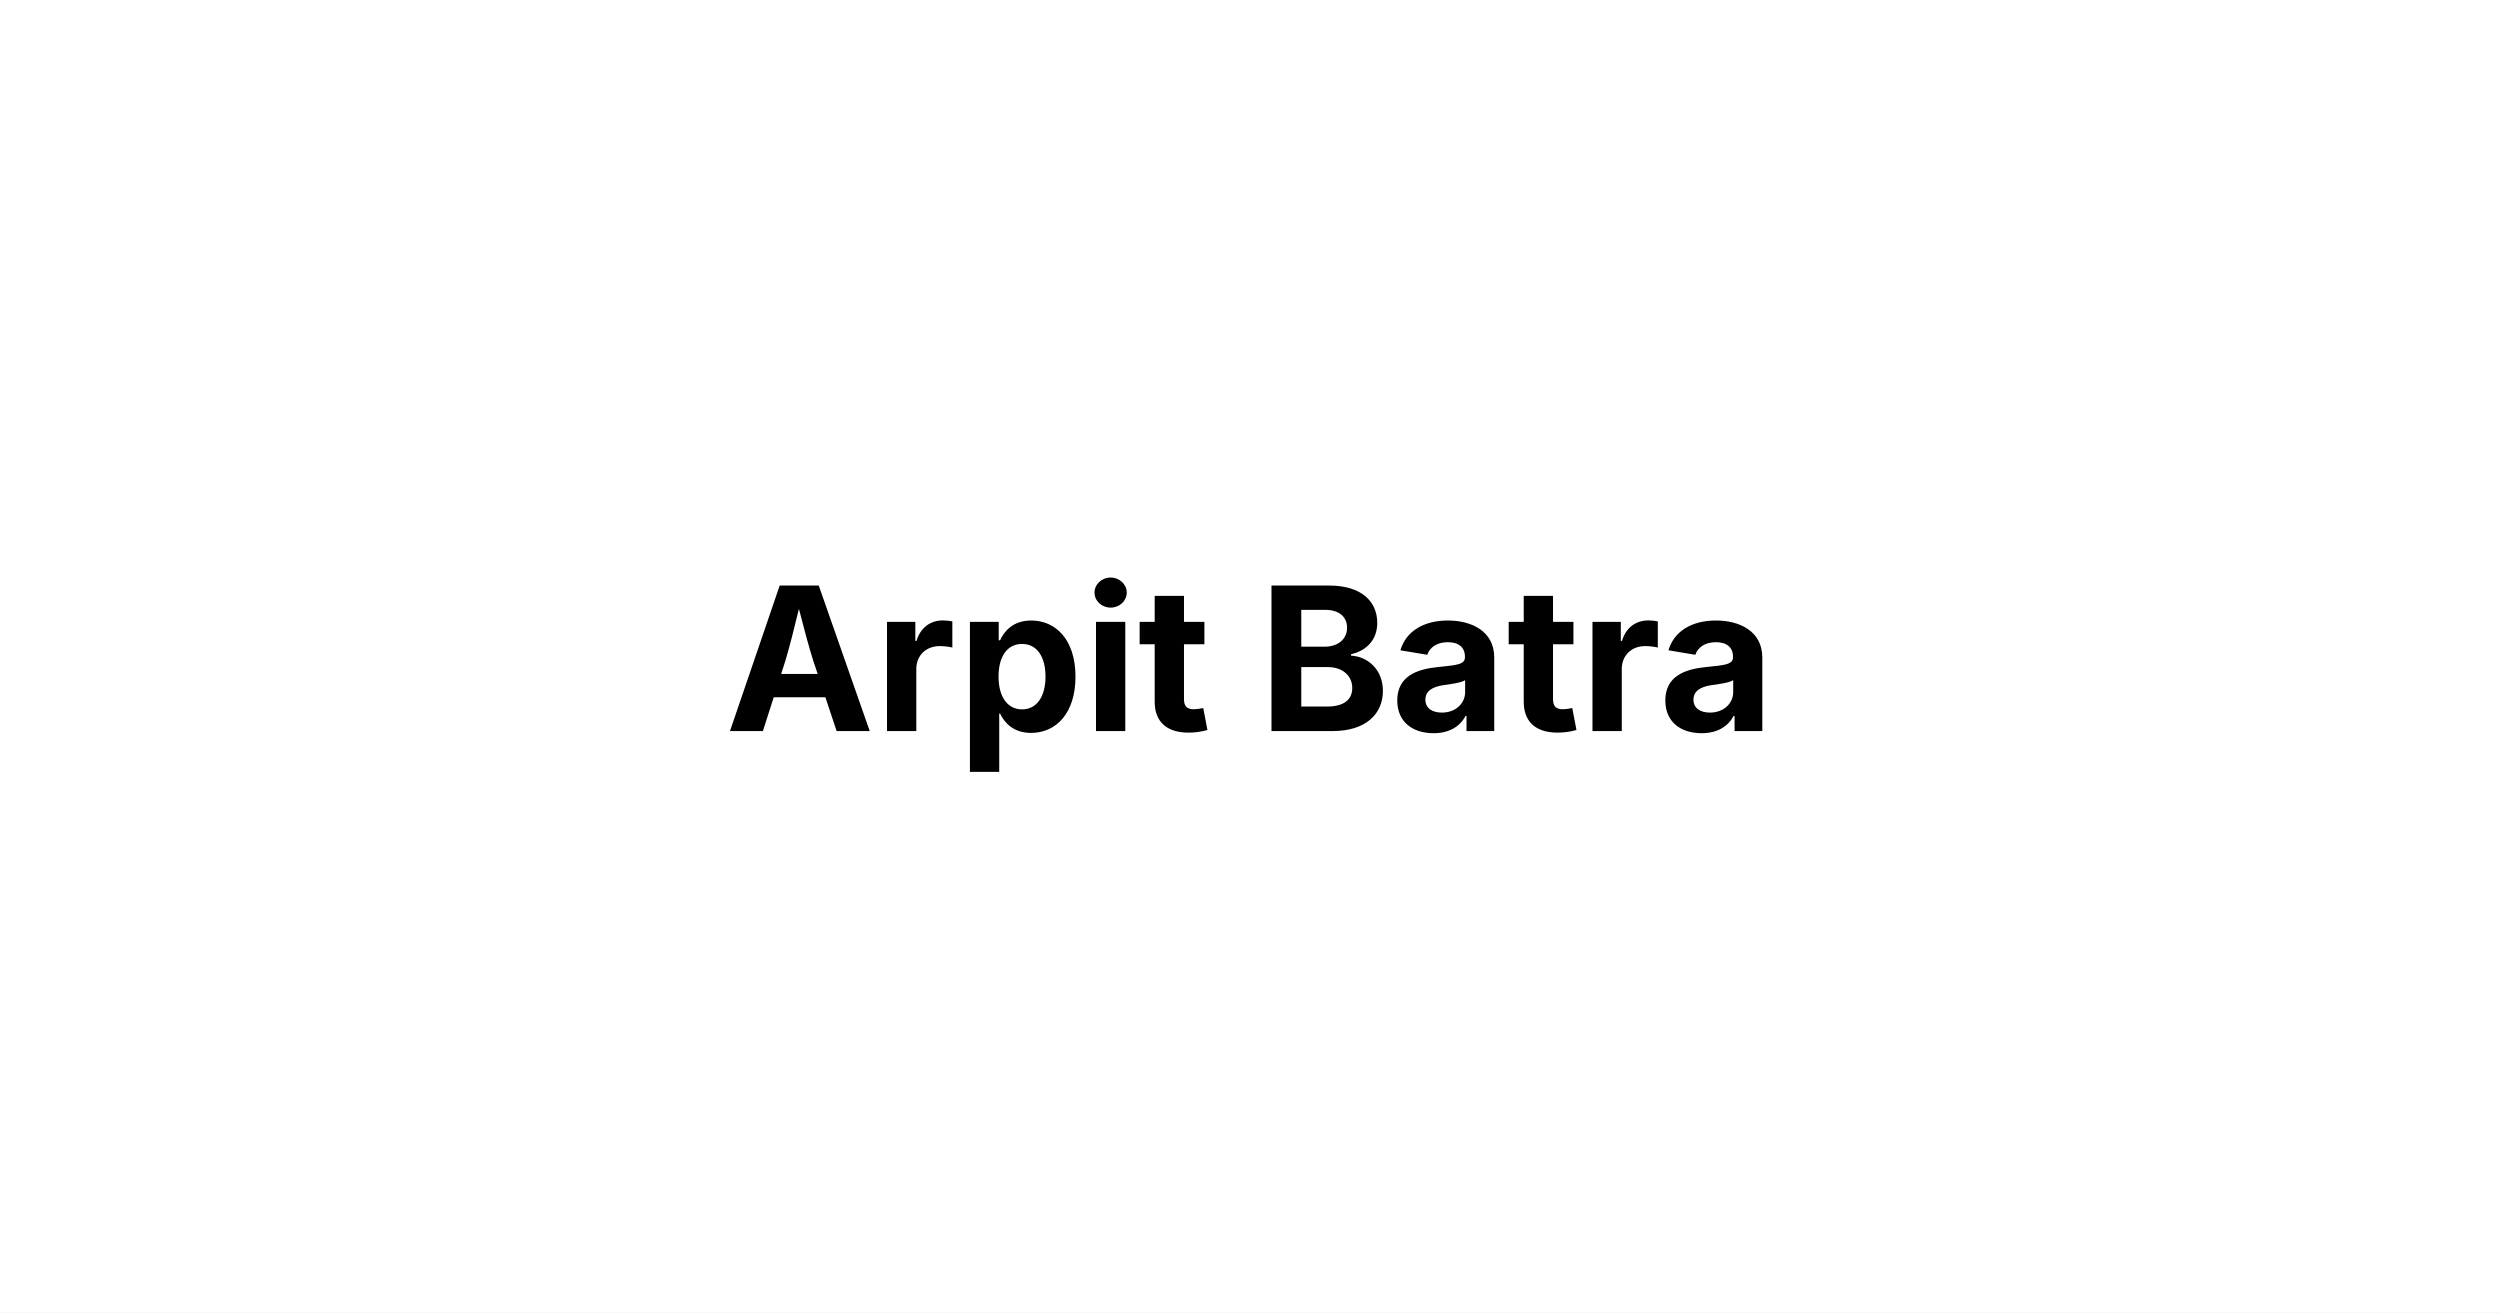
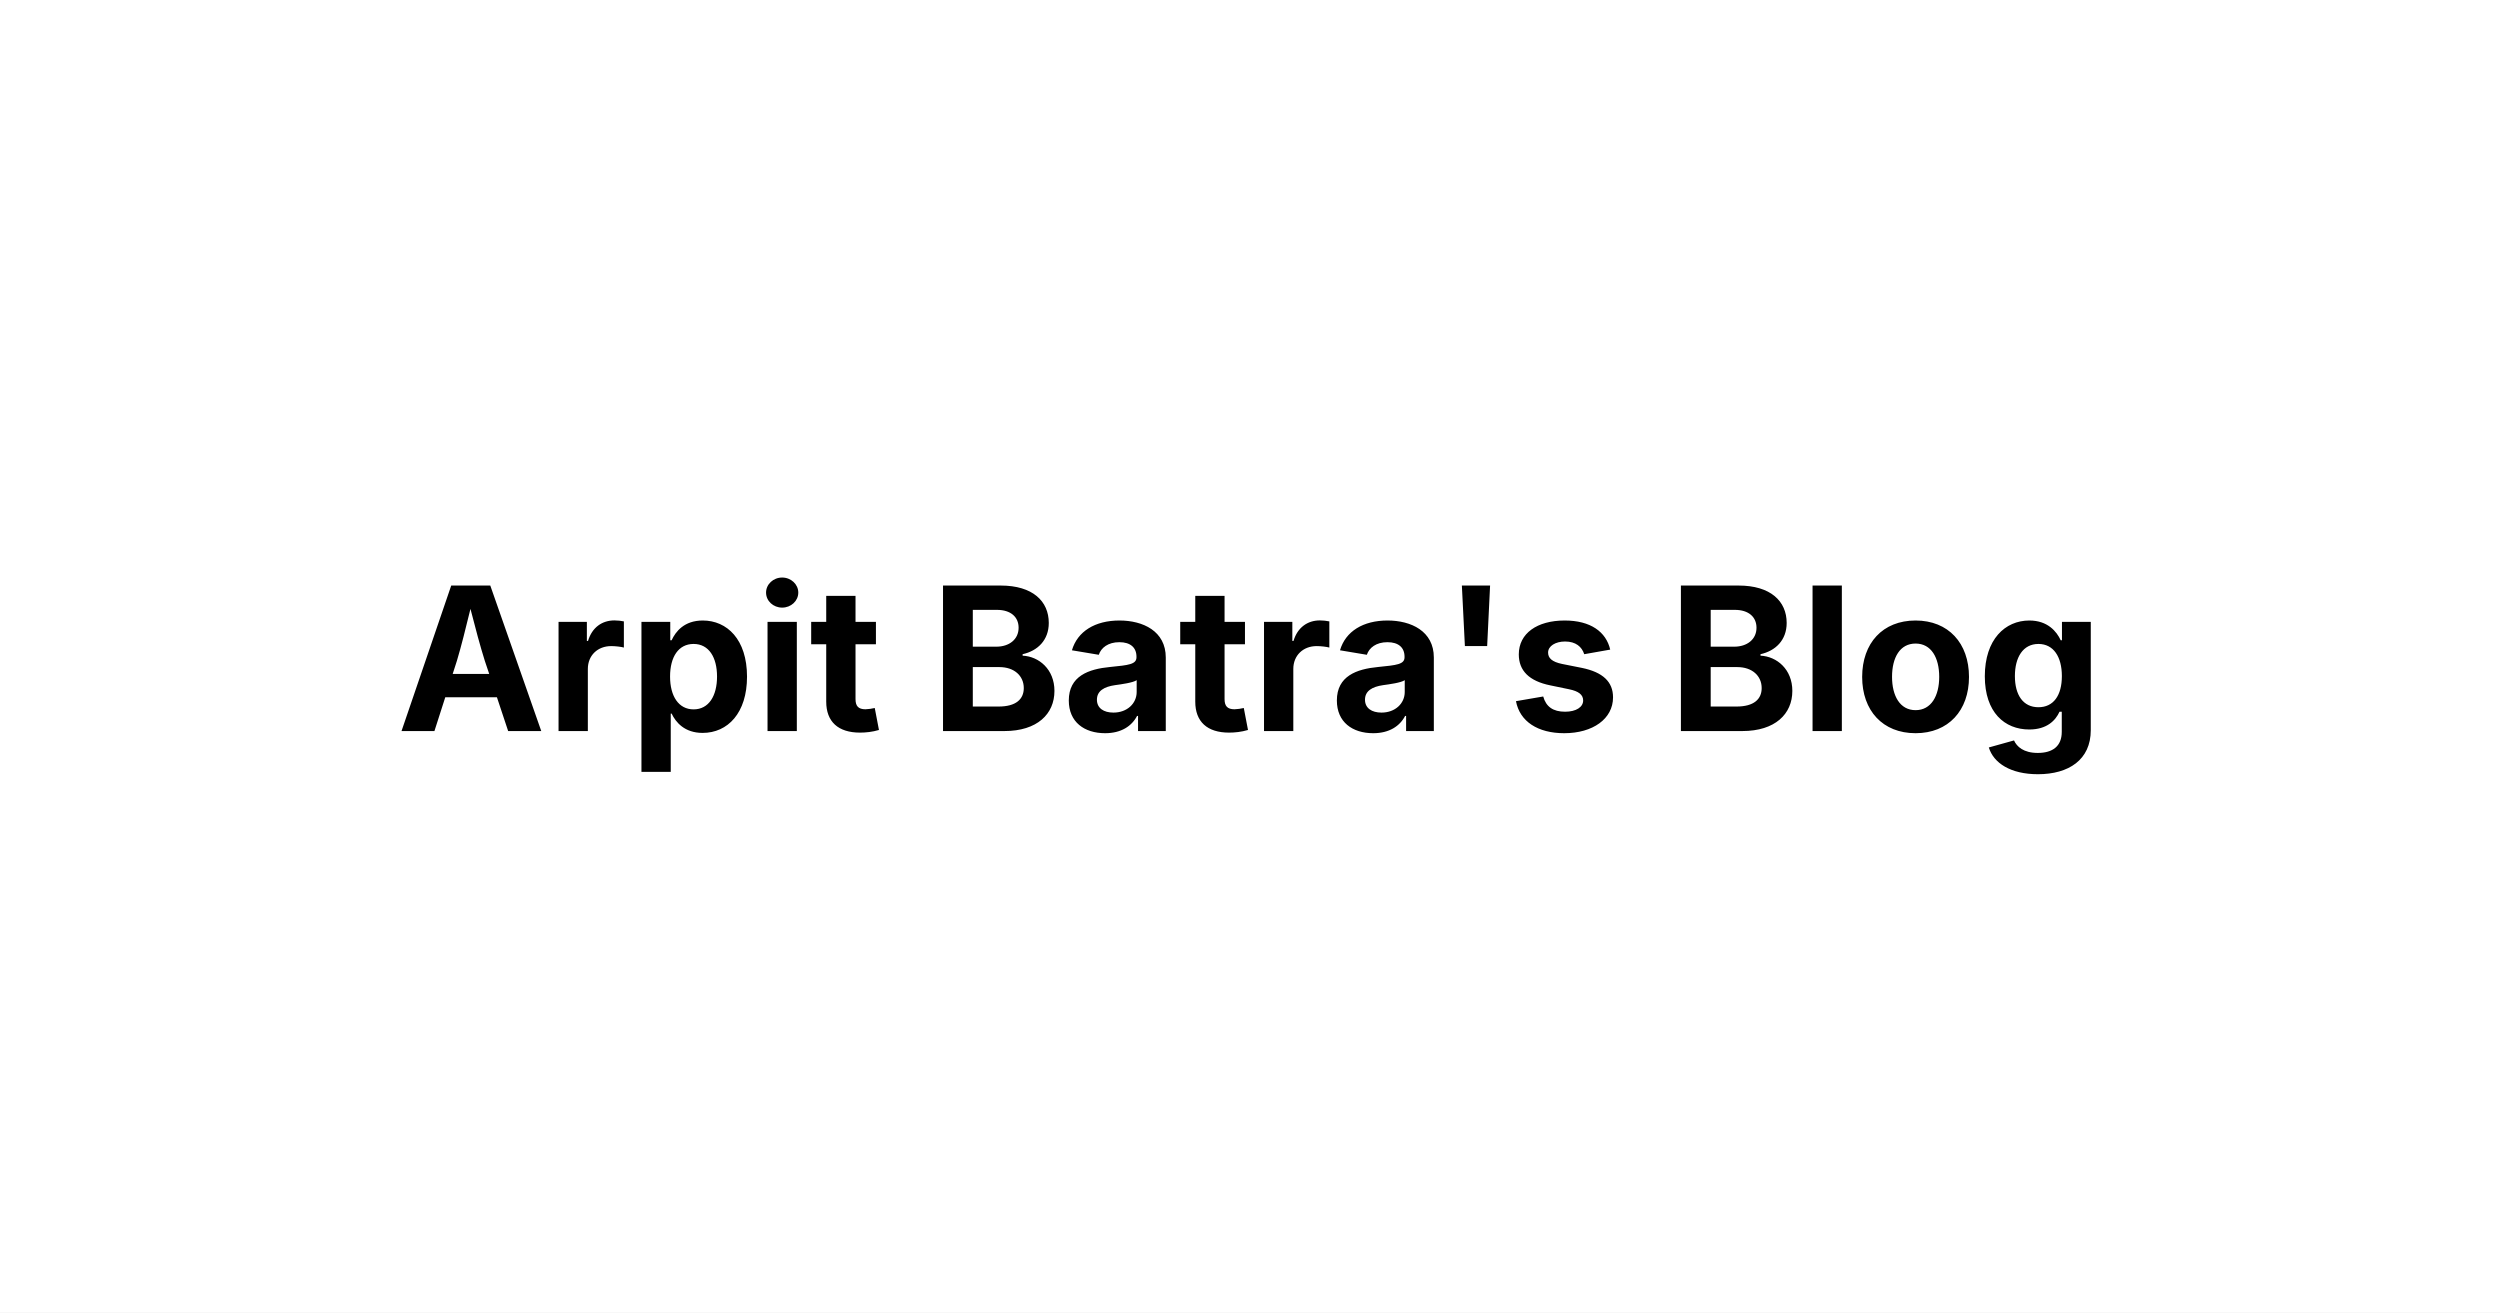
<svg xmlns="http://www.w3.org/2000/svg" width="1200" height="630" viewBox="0 0 1200 630">
  <rect width="1200" height="630" fill="#ffffff" />
  <text x="50%" y="50%" text-anchor="middle" dominant-baseline="middle" font-family="-apple-system, BlinkMacSystemFont, 'Segoe UI', system-ui, sans-serif" font-size="96" font-weight="700" fill="#000000">
-     Arpit Batra
+     Arpit Batra's Blog
  </text>
</svg>
